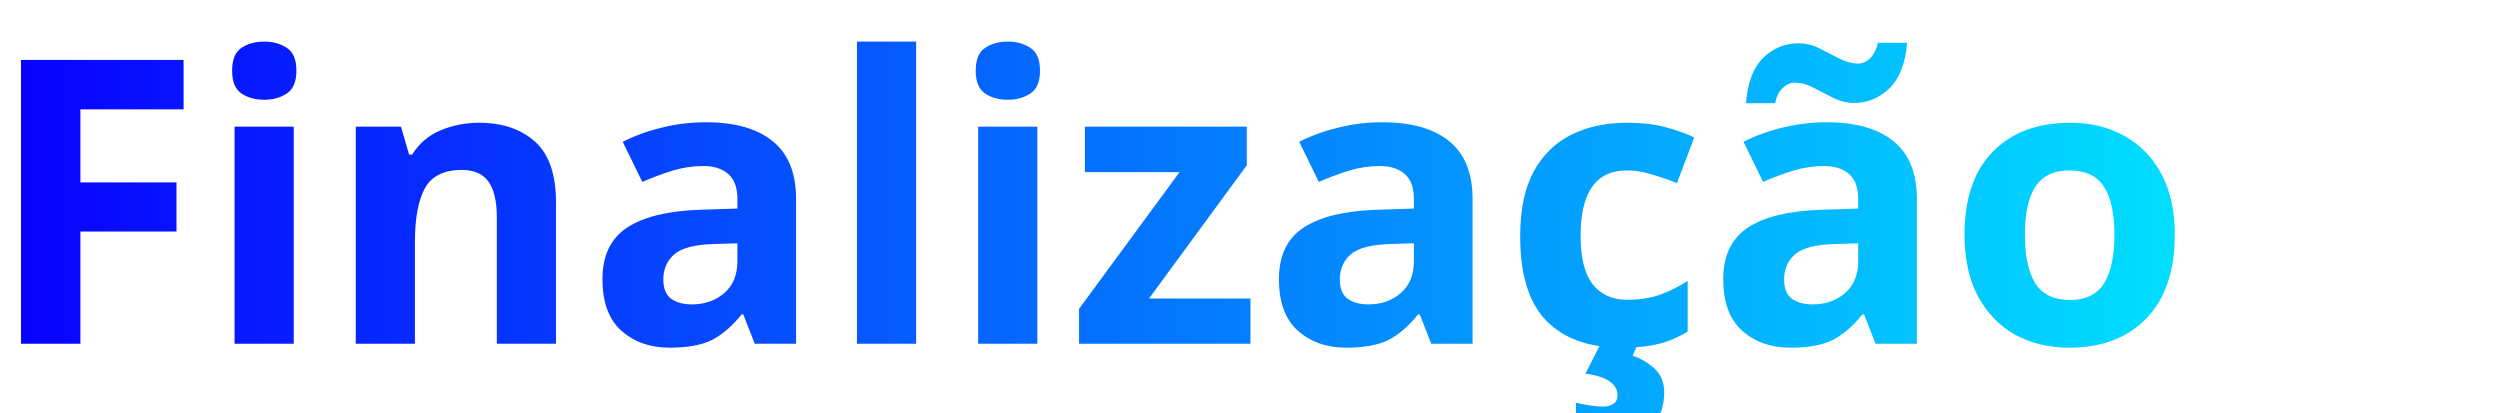
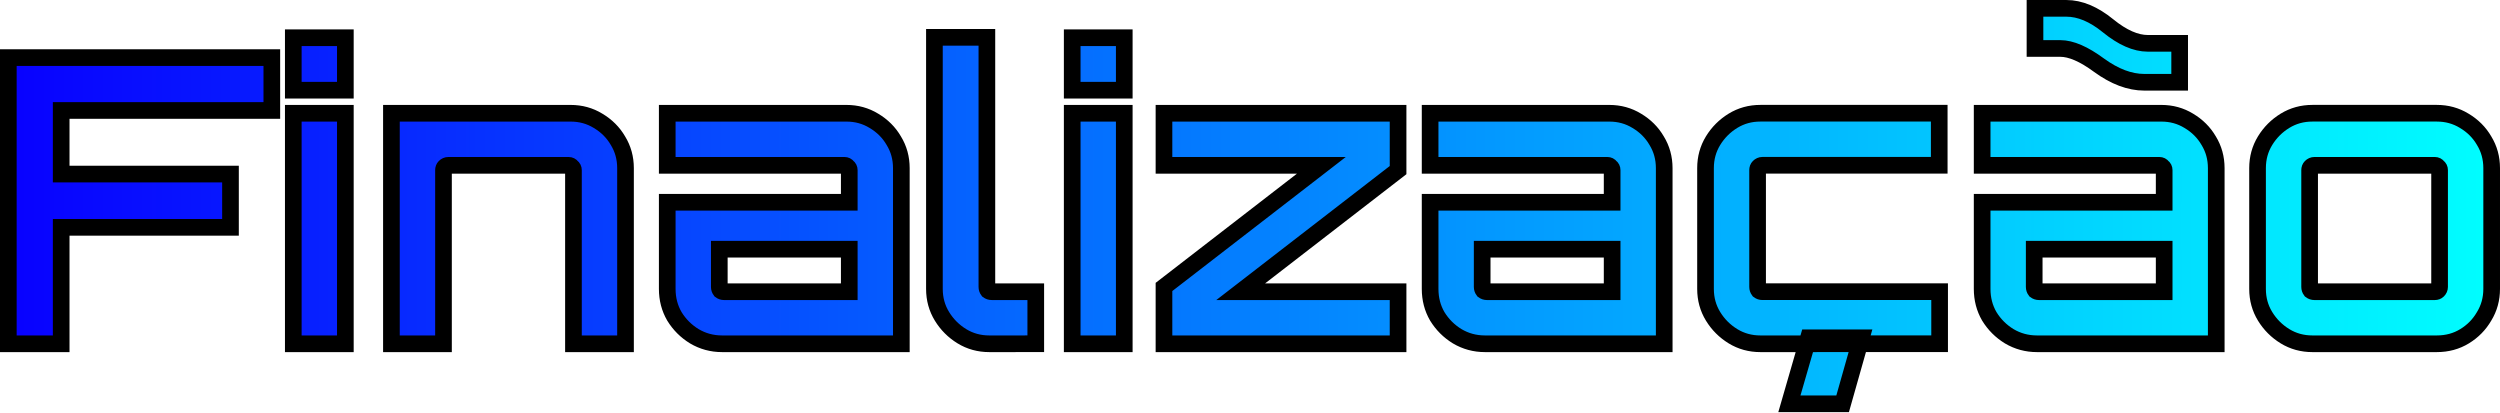
<svg xmlns="http://www.w3.org/2000/svg" xmlns:xlink="http://www.w3.org/1999/xlink" width="159.774mm" height="26.338mm" viewBox="0 0 159.774 26.338" version="1.1" id="svg1">
  <defs id="defs1">
-     <linearGradient xlink:href="#linearGradient18" id="linearGradient19" x1="22.675" y1="211.262" x2="182.449" y2="211.262" gradientUnits="userSpaceOnUse" gradientTransform="translate(-11.7714,-189.676)" />
    <linearGradient id="linearGradient18">
      <stop style="stop-color:#0800ff;stop-opacity:1;" offset="0" id="stop18" />
      <stop style="stop-color:#00ffff;stop-opacity:1;" offset="1" id="stop19" />
    </linearGradient>
+     <linearGradient xlink:href="#linearGradient18" id="linearGradient19" x1="22.675" y1="211.262" x2="182.449" y2="211.262" gradientUnits="userSpaceOnUse" gradientTransform="translate(-9.780577,9.780577)" />
  </defs>
-   <g id="layer1" transform="translate(-10.90388,-8.416878)">
-     <text xml:space="preserve" style="font-style:normal;font-variant:normal;font-weight:bold;font-stretch:normal;font-size:25.4px;font-family:Orbitron;-inkscape-font-specification:'Orbitron Bold';text-align:start;writing-mode:lr-tb;direction:ltr;text-anchor:start;fill:url(#linearGradient19);fill-rule:evenodd" x="9.963" y="30.387" id="text17">
-       <tspan id="tspan17" style="fill:url(#linearGradient19)" x="9.963" y="30.387">Finalização</tspan>
-     </text>
+   <g id="layer1" transform="translate(-12.89474,-207.8734)">
+     <path d="m 13.427,229.844 v -18.288 h 16.84 v 3.378 H 16.805 v 4.064 h 10.82 v 3.404 H 16.805 v 7.442 z m 18.212,0 v 0 -14.732 h 3.327 v 14.732 z m 0,-16.205 v 0 -3.353 h 3.327 v 3.353 z m 6.271,16.205 v 0 -14.732 h 11.455 q 0.965,0 1.753,0.483 0.813,0.483 1.27,1.27 0.483,0.787 0.483,1.753 v 11.227 h -3.327 v -11.1 q 0,-0.127 -0.102,-0.203 -0.076,-0.102 -0.203,-0.102 h -7.696 q -0.127,0 -0.229,0.102 -0.076,0.076 -0.076,0.203 v 11.1 z m 21.133,0 q -0.965,0 -1.778,-0.483 -0.787,-0.483 -1.27,-1.27 -0.457,-0.787 -0.457,-1.753 v -5.537 h 11.633 v -2.057 q 0,-0.127 -0.102,-0.203 -0.076,-0.102 -0.203,-0.102 h -11.328 v -3.327 h 11.455 q 0.965,0 1.753,0.483 0.813,0.483 1.27,1.27 0.483,0.787 0.483,1.753 v 11.227 z m 0.127,-3.327 h 8.001 v -2.718 h -8.306 v 2.413 q 0,0.127 0.076,0.229 0.102,0.076 0.229,0.076 z m 16.949,3.327 q -0.965,0 -1.753,-0.483 -0.787,-0.483 -1.27,-1.27 -0.483,-0.787 -0.483,-1.753 v -16.078 h 3.353 v 15.951 q 0,0.127 0.076,0.229 0.102,0.076 0.229,0.076 h 2.819 v 3.327 z m 5.3,0 v 0 -14.732 h 3.327 v 14.732 z m 0,-16.205 v 0 -3.353 h 3.327 v 3.353 z m 5.865,16.205 v 0 -3.632 l 10.058,-7.772 h -10.058 v -3.327 h 14.961 v 3.632 l -10.058,7.772 h 10.058 v 3.327 z m 20.514,0 q -0.965,0 -1.778,-0.483 -0.787,-0.483 -1.27,-1.27 -0.457,-0.787 -0.457,-1.753 v -5.537 h 11.633 v -2.057 q 0,-0.127 -0.102,-0.203 -0.076,-0.102 -0.203,-0.102 h -11.328 v -3.327 h 11.455 q 0.965,0 1.753,0.483 0.813,0.483 1.27,1.27 0.483,0.787 0.483,1.753 v 11.227 z m 0.127,-3.327 h 8.001 v -2.718 h -8.306 v 2.413 q 0,0.127 0.076,0.229 0.102,0.076 0.229,0.076 z m 17.475,3.327 q -0.965,0 -1.753,-0.483 -0.787,-0.483 -1.27,-1.27 -0.483,-0.787 -0.483,-1.753 v -7.722 q 0,-0.965 0.483,-1.753 0.483,-0.787 1.27,-1.27 0.787,-0.483 1.753,-0.483 h 11.43 v 3.327 h -11.303 q -0.127,0 -0.229,0.102 -0.076,0.076 -0.076,0.203 v 7.468 q 0,0.127 0.076,0.229 0.102,0.076 0.229,0.076 h 11.328 v 3.327 z m 1.854,3.835 1.219,-4.216 h 3.378 l -1.194,4.216 z m 15.824,-3.835 q -0.965,0 -1.778,-0.483 -0.787,-0.483 -1.27,-1.27 -0.457,-0.787 -0.457,-1.753 v -5.537 h 11.633 v -2.057 q 0,-0.127 -0.102,-0.203 -0.076,-0.102 -0.203,-0.102 h -11.328 v -3.327 h 11.455 q 0.965,0 1.753,0.483 0.813,0.483 1.27,1.27 0.483,0.787 0.483,1.753 v 11.227 z m 0.127,-3.327 h 8.001 v -2.718 h -8.306 v 2.413 q 0,0.127 0.076,0.229 0.102,0.076 0.229,0.076 z m 6.731,-13.386 q -1.397,0 -2.896,-1.092 -1.448,-1.067 -2.464,-1.067 h -1.626 v -2.565 h 2.007 q 1.295,0 2.667,1.118 1.372,1.118 2.54,1.118 h 2.032 v 2.489 z m 10.744,16.713 q -0.965,0 -1.753,-0.483 -0.787,-0.483 -1.27,-1.27 -0.483,-0.787 -0.483,-1.753 v -7.722 q 0,-0.965 0.483,-1.753 0.483,-0.787 1.27,-1.27 0.787,-0.483 1.753,-0.483 h 7.95 q 0.965,0 1.753,0.483 0.813,0.483 1.27,1.27 0.483,0.787 0.483,1.753 v 7.722 q 0,0.965 -0.483,1.753 -0.457,0.787 -1.245,1.27 -0.787,0.483 -1.778,0.483 z m 0.127,-3.327 h 7.696 q 0.127,0 0.203,-0.076 0.102,-0.102 0.102,-0.229 v -7.468 q 0,-0.127 -0.102,-0.203 -0.076,-0.102 -0.203,-0.102 h -7.696 q -0.127,0 -0.229,0.102 -0.076,0.076 -0.076,0.203 v 7.468 q 0,0.127 0.076,0.229 0.102,0.076 0.229,0.076 z" id="text17" style="font-weight:bold;font-size:25.4px;font-family:Orbitron;-inkscape-font-specification:'Orbitron Bold';fill:url(#linearGradient19);fill-rule:evenodd;stroke:#000000;stroke-width:1.065" aria-label="Finalização" />
  </g>
</svg>
